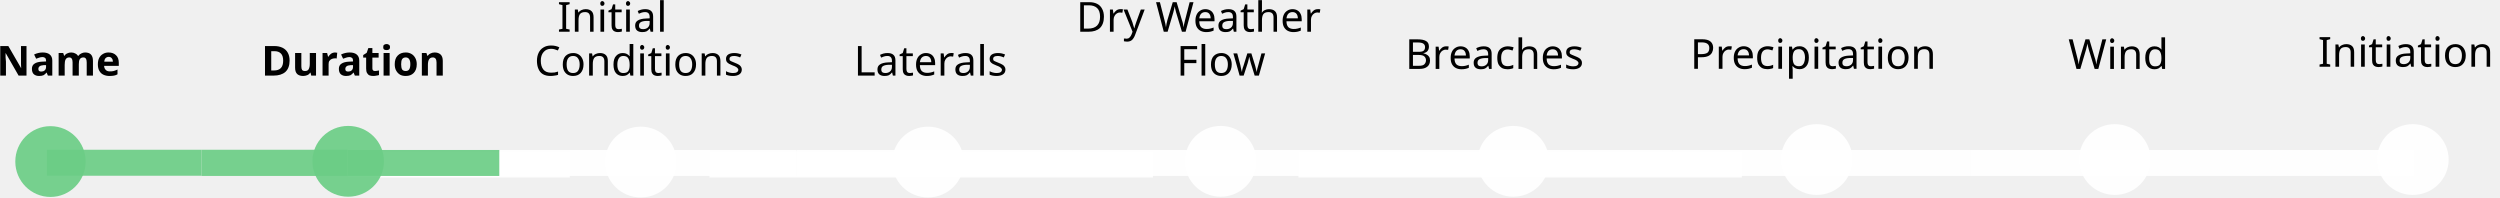
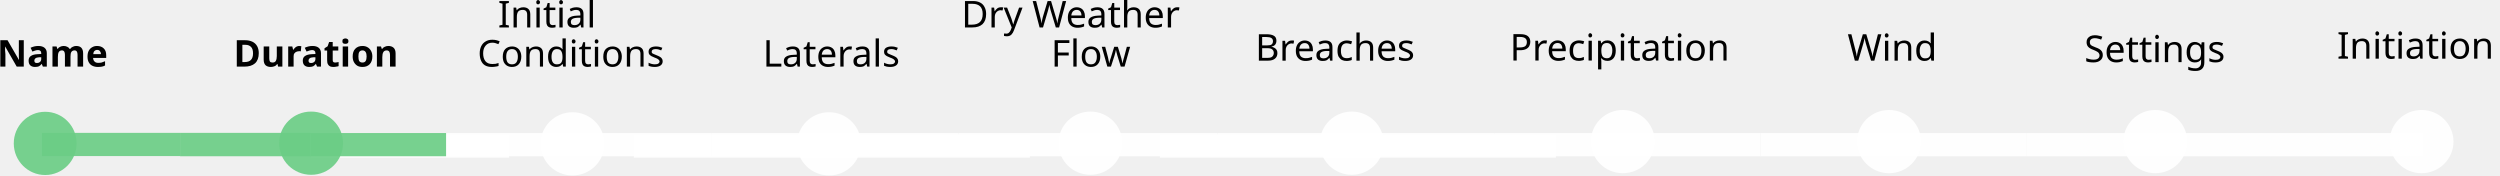
- <svg xmlns="http://www.w3.org/2000/svg" id="svg3767" version="1.1" viewBox="0 0 212.803 16.807" height="16.807mm" width="212.803mm">
+ <svg xmlns="http://www.w3.org/2000/svg" width="238.246mm" height="16.721mm" viewBox="0 0 238.246 16.721" version="1.1" id="svg3767">
  <defs id="defs3761" />
-   <g transform="translate(-14.35722,-2.64262)" id="layer1">
-     <rect y="15.541" x="143.752" height="2.212" width="18.872" id="rect4593-2-3" style="fill:#ffffff;fill-opacity:0.918;stroke:none;stroke-width:0.081;stroke-miterlimit:4;stroke-dasharray:none;stroke-opacity:1" />
-     <ellipse ry="3.013" rx="3.046" cy="16.222" cx="168.999" id="circle3765" style="fill:#ffffff;fill-opacity:0.918;stroke-width:0.06" />
-     <rect y="15.39" x="31.506" height="2.229" width="12.418" id="rect4593" style="fill:#6cce86;fill-opacity:0.918;stroke:none;stroke-width:0.066;stroke-miterlimit:4;stroke-dasharray:none;stroke-opacity:1" />
-     <rect y="15.541" x="43.989" height="2.212" width="18.872" id="rect4593-2" style="fill:#ffffff;fill-opacity:0.918;stroke:none;stroke-width:0.081;stroke-miterlimit:4;stroke-dasharray:none;stroke-opacity:1" />
-     <ellipse ry="3.013" rx="2.994" cy="16.394" cx="18.654" id="path3786" style="fill:#6cce86;fill-opacity:0.918;stroke-width:0.059" />
-     <rect y="15.541" x="74.751" height="2.212" width="18.872" id="rect4593-2-4" style="fill:#ffffff;fill-opacity:0.918;stroke:none;stroke-width:0.081;stroke-miterlimit:4;stroke-dasharray:none;stroke-opacity:1" />
-     <rect y="15.541" x="93.623" height="2.212" width="18.872" id="rect4593-2-0" style="fill:#ffffff;fill-opacity:0.918;stroke:none;stroke-width:0.081;stroke-miterlimit:4;stroke-dasharray:none;stroke-opacity:1" />
-     <rect y="15.541" x="124.881" height="2.212" width="18.872" id="rect4593-9" style="fill:#ffffff;fill-opacity:0.918;stroke:none;stroke-width:0.081;stroke-miterlimit:4;stroke-dasharray:none;stroke-opacity:1" />
-     <text id="text831" y="9.075" x="14.065" style="font-style:normal;font-variant:normal;font-weight:bold;font-stretch:normal;font-size:3.528px;line-height:1.25;font-family:'Segoe UI';-inkscape-font-specification:'Segoe UI, Bold';font-variant-ligatures:normal;font-variant-caps:normal;font-variant-numeric:normal;text-align:start;letter-spacing:0px;word-spacing:0px;writing-mode:lr-tb;text-anchor:start;fill:#000000;fill-opacity:1;stroke:none;stroke-width:0.228;font-variant-east-asian:normal;" xml:space="preserve">
-       <tspan id="tspan4540" style="font-style:normal;font-variant:normal;font-weight:bold;font-stretch:normal;font-size:3.528px;font-family:'Segoe UI';-inkscape-font-specification:'Segoe UI, Bold';font-variant-ligatures:normal;font-variant-caps:normal;font-variant-numeric:normal;text-align:start;writing-mode:lr-tb;text-anchor:start;stroke-width:0.228;font-variant-east-asian:normal;" y="9.075" x="14.065">Name</tspan>
+   <g id="layer1" transform="translate(-14.34789,-2.728824)">
+     <rect style="fill:#ffffff;fill-opacity:0.918;stroke:none;stroke-width:0.081;stroke-miterlimit:4;stroke-dasharray:none;stroke-opacity:1" id="rect4593-2-3" width="18.872" height="2.212" x="143.752" y="15.541" />
+     <ellipse style="fill:#ffffff;fill-opacity:0.918;stroke-width:0.06" id="circle3765" cx="168.999" cy="16.222" rx="3.046" ry="3.013" />
+     <rect style="fill:#6cce86;fill-opacity:0.918;stroke:none;stroke-width:0.066;stroke-miterlimit:4;stroke-dasharray:none;stroke-opacity:1" id="rect4593" width="12.418" height="2.229" x="31.506" y="15.39" />
+     <rect style="fill:#ffffff;fill-opacity:0.918;stroke:none;stroke-width:0.081;stroke-miterlimit:4;stroke-dasharray:none;stroke-opacity:1" id="rect4593-2" width="18.872" height="2.212" x="43.989" y="15.541" />
+     <ellipse style="fill:#6cce86;fill-opacity:0.918;stroke-width:0.059" id="path3786" cx="18.654" cy="16.394" rx="2.994" ry="3.013" />
+     <rect style="fill:#ffffff;fill-opacity:0.918;stroke:none;stroke-width:0.081;stroke-miterlimit:4;stroke-dasharray:none;stroke-opacity:1" id="rect4593-2-4" width="18.872" height="2.212" x="74.751" y="15.541" />
+     <rect style="fill:#ffffff;fill-opacity:0.918;stroke:none;stroke-width:0.081;stroke-miterlimit:4;stroke-dasharray:none;stroke-opacity:1" id="rect4593-2-0" width="18.872" height="2.212" x="93.623" y="15.541" />
+     <rect style="fill:#ffffff;fill-opacity:0.918;stroke:none;stroke-width:0.081;stroke-miterlimit:4;stroke-dasharray:none;stroke-opacity:1" id="rect4593-9" width="18.872" height="2.212" x="124.881" y="15.541" />
+     <text xml:space="preserve" style="font-style:normal;font-variant:normal;font-weight:bold;font-stretch:normal;font-size:3.528px;line-height:1.25;font-family:'Segoe UI';-inkscape-font-specification:'Segoe UI, Bold';font-variant-ligatures:normal;font-variant-caps:normal;font-variant-numeric:normal;font-variant-east-asian:normal;text-align:start;letter-spacing:0px;word-spacing:0px;writing-mode:lr-tb;text-anchor:start;fill:#000000;fill-opacity:1;stroke:none;stroke-width:0.228" x="14.065" y="9.075" id="text831">
+       <tspan x="14.065" y="9.075" style="font-style:normal;font-variant:normal;font-weight:bold;font-stretch:normal;font-size:3.528px;font-family:'Segoe UI';-inkscape-font-specification:'Segoe UI, Bold';font-variant-ligatures:normal;font-variant-caps:normal;font-variant-numeric:normal;font-variant-east-asian:normal;text-align:start;writing-mode:lr-tb;text-anchor:start;stroke-width:0.228" id="tspan4540">Name</tspan>
    </text>
-     <text id="text835" y="9.075" x="36.601" style="font-style:normal;font-variant:normal;font-weight:bold;font-stretch:normal;font-size:3.528px;line-height:1.25;font-family:'Segoe UI';-inkscape-font-specification:'Segoe UI, Bold';font-variant-ligatures:normal;font-variant-caps:normal;font-variant-numeric:normal;text-align:start;letter-spacing:0px;word-spacing:0px;writing-mode:lr-tb;text-anchor:start;fill:#000000;fill-opacity:1;stroke:none;stroke-width:0.228;font-variant-east-asian:normal;" xml:space="preserve">
-       <tspan style="font-style:normal;font-variant:normal;font-weight:bold;font-stretch:normal;font-size:3.528px;font-family:'Segoe UI';-inkscape-font-specification:'Segoe UI, Bold';font-variant-ligatures:normal;font-variant-caps:normal;font-variant-numeric:normal;text-align:start;writing-mode:lr-tb;text-anchor:start;stroke-width:0.228;font-variant-east-asian:normal;" y="9.075" x="36.601" id="tspan833">Duration</tspan>
+     <text xml:space="preserve" style="font-style:normal;font-variant:normal;font-weight:bold;font-stretch:normal;font-size:3.528px;line-height:1.25;font-family:'Segoe UI';-inkscape-font-specification:'Segoe UI, Bold';font-variant-ligatures:normal;font-variant-caps:normal;font-variant-numeric:normal;font-variant-east-asian:normal;text-align:start;letter-spacing:0px;word-spacing:0px;writing-mode:lr-tb;text-anchor:start;fill:#000000;fill-opacity:1;stroke:none;stroke-width:0.228" x="36.601" y="9.075" id="text835">
+       <tspan id="tspan833" x="36.601" y="9.075" style="font-style:normal;font-variant:normal;font-weight:bold;font-stretch:normal;font-size:3.528px;font-family:'Segoe UI';-inkscape-font-specification:'Segoe UI, Bold';font-variant-ligatures:normal;font-variant-caps:normal;font-variant-numeric:normal;font-variant-east-asian:normal;text-align:start;writing-mode:lr-tb;text-anchor:start;stroke-width:0.228">Duration</tspan>
    </text>
-     <text id="text839" y="8.508" x="133.972" style="font-style:normal;font-variant:normal;font-weight:normal;font-stretch:normal;font-size:3.528px;line-height:1.25;font-family:'Segoe UI';-inkscape-font-specification:'Segoe UI, Normal';font-variant-ligatures:normal;font-variant-caps:normal;font-variant-numeric:normal;text-align:start;letter-spacing:0px;word-spacing:0px;writing-mode:lr-tb;text-anchor:start;fill:#000000;fill-opacity:1;stroke:none;stroke-width:0.228;font-variant-east-asian:normal;" xml:space="preserve">
-       <tspan style="font-style:normal;font-variant:normal;font-weight:normal;font-stretch:normal;font-size:3.528px;font-family:'Segoe UI';-inkscape-font-specification:'Segoe UI, Normal';font-variant-ligatures:normal;font-variant-caps:normal;font-variant-numeric:normal;text-align:start;writing-mode:lr-tb;text-anchor:start;stroke-width:0.228;font-variant-east-asian:normal;" y="8.508" x="133.972" id="tspan837">Breaches</tspan>
-       <tspan style="stroke-width:0.228;-inkscape-font-specification:'Segoe UI, Normal';font-family:'Segoe UI';font-weight:normal;font-style:normal;font-stretch:normal;font-variant:normal;font-size:3.528px;font-variant-ligatures:normal;font-variant-caps:normal;font-variant-numeric:normal;font-variant-east-asian:normal;" id="tspan52" y="13.063" x="133.972" />
+     <text xml:space="preserve" style="font-style:normal;font-variant:normal;font-weight:normal;font-stretch:normal;font-size:3.528px;line-height:1.25;font-family:'Segoe UI';-inkscape-font-specification:'Segoe UI';font-variant-ligatures:normal;font-variant-caps:normal;font-variant-numeric:normal;font-variant-east-asian:normal;text-align:start;letter-spacing:0px;word-spacing:0px;writing-mode:lr-tb;text-anchor:start;fill:#000000;fill-opacity:1;stroke:none;stroke-width:0.228;" x="133.972" y="8.508" id="text839">
+       <tspan id="tspan837" x="133.972" y="8.508" style="font-style:normal;font-variant:normal;font-weight:normal;font-stretch:normal;font-size:3.528px;font-family:'Segoe UI';-inkscape-font-specification:'Segoe UI';font-variant-ligatures:normal;font-variant-caps:normal;font-variant-numeric:normal;font-variant-east-asian:normal;text-align:start;writing-mode:lr-tb;text-anchor:start;stroke-width:0.228;">Breaches</tspan>
+       <tspan x="133.972" y="12.918" id="tspan52" style="font-style:normal;font-variant:normal;font-weight:normal;font-stretch:normal;font-size:3.528px;font-family:'Segoe UI';-inkscape-font-specification:'Segoe UI';font-variant-ligatures:normal;font-variant-caps:normal;font-variant-numeric:normal;font-variant-east-asian:normal;stroke-width:0.228;" />
    </text>
-     <text id="text843" y="8.319" x="211.662" style="font-style:normal;font-variant:normal;font-weight:normal;font-stretch:normal;font-size:3.528px;line-height:1.25;font-family:'Segoe UI';-inkscape-font-specification:'Segoe UI, Normal';font-variant-ligatures:normal;font-variant-caps:normal;font-variant-numeric:normal;text-align:start;letter-spacing:0px;word-spacing:0px;writing-mode:lr-tb;text-anchor:start;fill:#000000;fill-opacity:1;stroke:none;stroke-width:0.228;font-variant-east-asian:normal;" xml:space="preserve">
-       <tspan style="font-style:normal;font-variant:normal;font-weight:normal;font-stretch:normal;font-size:3.528px;font-family:'Segoe UI';-inkscape-font-specification:'Segoe UI, Normal';font-variant-ligatures:normal;font-variant-caps:normal;font-variant-numeric:normal;text-align:start;writing-mode:lr-tb;text-anchor:start;stroke-width:0.228;font-variant-east-asian:normal;" y="8.319" x="211.662" id="tspan841">Initiation</tspan>
+     <text xml:space="preserve" style="font-style:normal;font-variant:normal;font-weight:normal;font-stretch:normal;font-size:3.528px;line-height:1.25;font-family:'Segoe UI';-inkscape-font-specification:'Segoe UI';font-variant-ligatures:normal;font-variant-caps:normal;font-variant-numeric:normal;font-variant-east-asian:normal;text-align:start;letter-spacing:0px;word-spacing:0px;writing-mode:lr-tb;text-anchor:start;fill:#000000;fill-opacity:1;stroke:none;stroke-width:0.228;" x="237.061" y="8.319" id="text843">
+       <tspan id="tspan841" x="237.061" y="8.319" style="font-style:normal;font-variant:normal;font-weight:normal;font-stretch:normal;font-size:3.528px;font-family:'Segoe UI';-inkscape-font-specification:'Segoe UI';font-variant-ligatures:normal;font-variant-caps:normal;font-variant-numeric:normal;font-variant-east-asian:normal;text-align:start;writing-mode:lr-tb;text-anchor:start;stroke-width:0.228;">Initiation</tspan>
    </text>
-     <ellipse ry="3.013" rx="3.046" style="fill:#6cce86;fill-opacity:0.918;stroke-width:0.06" id="circle32" cx="43.996" cy="16.374" />
-     <text xml:space="preserve" style="font-style:normal;font-variant:normal;font-weight:normal;font-stretch:normal;font-size:3.528px;line-height:1.25;font-family:'Segoe UI';-inkscape-font-specification:'Segoe UI, Normal';font-variant-ligatures:normal;font-variant-caps:normal;font-variant-numeric:normal;text-align:start;letter-spacing:0px;word-spacing:0px;writing-mode:lr-tb;text-anchor:start;fill:#000000;fill-opacity:1;stroke:none;stroke-width:0.228;font-variant-east-asian:normal;" x="87.044" y="9.075" id="text44">
-       <tspan id="tspan42" x="87.044" y="9.075" style="font-style:normal;font-variant:normal;font-weight:normal;font-stretch:normal;font-size:3.528px;font-family:'Segoe UI';-inkscape-font-specification:'Segoe UI, Normal';font-variant-ligatures:normal;font-variant-caps:normal;font-variant-numeric:normal;text-align:start;writing-mode:lr-tb;text-anchor:start;stroke-width:0.228;font-variant-east-asian:normal;">Laterals</tspan>
-       <tspan style="stroke-width:0.228;-inkscape-font-specification:'Segoe UI, Normal';font-family:'Segoe UI';font-weight:normal;font-style:normal;font-stretch:normal;font-variant:normal;font-size:3.528px;font-variant-ligatures:normal;font-variant-caps:normal;font-variant-numeric:normal;font-variant-east-asian:normal;" id="tspan46" x="87.044" y="13.63" />
+     <ellipse cy="16.374" cx="43.996" id="circle32" style="fill:#6cce86;fill-opacity:0.918;stroke-width:0.06" rx="3.046" ry="3.013" />
+     <text id="text44" y="9.075" x="87.044" style="font-style:normal;font-variant:normal;font-weight:normal;font-stretch:normal;font-size:3.528px;line-height:1.25;font-family:'Segoe UI';-inkscape-font-specification:'Segoe UI';font-variant-ligatures:normal;font-variant-caps:normal;font-variant-numeric:normal;font-variant-east-asian:normal;text-align:start;letter-spacing:0px;word-spacing:0px;writing-mode:lr-tb;text-anchor:start;fill:#000000;fill-opacity:1;stroke:none;stroke-width:0.228;" xml:space="preserve">
+       <tspan style="font-style:normal;font-variant:normal;font-weight:normal;font-stretch:normal;font-size:3.528px;font-family:'Segoe UI';-inkscape-font-specification:'Segoe UI';font-variant-ligatures:normal;font-variant-caps:normal;font-variant-numeric:normal;font-variant-east-asian:normal;text-align:start;writing-mode:lr-tb;text-anchor:start;stroke-width:0.228;" y="9.075" x="87.044" id="tspan42">Laterals</tspan>
+       <tspan y="13.485" x="87.044" id="tspan46" style="font-style:normal;font-variant:normal;font-weight:normal;font-stretch:normal;font-size:3.528px;font-family:'Segoe UI';-inkscape-font-specification:'Segoe UI';font-variant-ligatures:normal;font-variant-caps:normal;font-variant-numeric:normal;font-variant-east-asian:normal;stroke-width:0.228;" />
    </text>
-     <text xml:space="preserve" style="font-style:normal;font-variant:normal;font-weight:normal;font-stretch:normal;font-size:3.528px;line-height:1.25;font-family:'Segoe UI';-inkscape-font-specification:'Segoe UI, Normal';font-variant-ligatures:normal;font-variant-caps:normal;font-variant-numeric:normal;text-align:start;letter-spacing:0px;word-spacing:0px;writing-mode:lr-tb;text-anchor:start;fill:#000000;fill-opacity:1;stroke:none;stroke-width:0.228;font-variant-east-asian:normal;" x="158.232" y="8.499" id="text50">
-       <tspan id="tspan48" x="158.232" y="8.499" style="font-style:normal;font-variant:normal;font-weight:normal;font-stretch:normal;font-size:3.528px;font-family:'Segoe UI';-inkscape-font-specification:'Segoe UI, Normal';font-variant-ligatures:normal;font-variant-caps:normal;font-variant-numeric:normal;text-align:start;writing-mode:lr-tb;text-anchor:start;stroke-width:0.228;font-variant-east-asian:normal;">Precipitation</tspan>
+     <text id="text50" y="8.499" x="158.232" style="font-style:normal;font-variant:normal;font-weight:normal;font-stretch:normal;font-size:3.528px;line-height:1.25;font-family:'Segoe UI';-inkscape-font-specification:'Segoe UI';font-variant-ligatures:normal;font-variant-caps:normal;font-variant-numeric:normal;font-variant-east-asian:normal;text-align:start;letter-spacing:0px;word-spacing:0px;writing-mode:lr-tb;text-anchor:start;fill:#000000;fill-opacity:1;stroke:none;stroke-width:0.228;" xml:space="preserve">
+       <tspan style="font-style:normal;font-variant:normal;font-weight:normal;font-stretch:normal;font-size:3.528px;font-family:'Segoe UI';-inkscape-font-specification:'Segoe UI';font-variant-ligatures:normal;font-variant-caps:normal;font-variant-numeric:normal;font-variant-east-asian:normal;text-align:start;writing-mode:lr-tb;text-anchor:start;stroke-width:0.228;" y="8.499" x="158.232" id="tspan48">Precipitation</tspan>
    </text>
-     <ellipse ry="3.013" rx="3.046" cy="16.437" cx="68.904" id="circle3757" style="fill:#ffffff;fill-opacity:0.918;stroke-width:0.06" />
-     <ellipse ry="3.013" rx="3.046" style="fill:#ffffff;fill-opacity:0.918;stroke-width:0.06" id="circle3759" cx="93.352" cy="16.437" />
-     <ellipse ry="3.013" rx="3.046" cy="16.374" cx="118.261" id="circle3761" style="fill:#ffffff;fill-opacity:0.918;stroke-width:0.06" />
-     <ellipse ry="3.013" rx="3.046" style="fill:#ffffff;fill-opacity:0.918;stroke-width:0.06" id="circle3763" cx="143.17" cy="16.374" />
-     <rect style="fill:#ffffff;fill-opacity:0.918;stroke:none;stroke-width:0.062;stroke-miterlimit:4;stroke-dasharray:none;stroke-opacity:1" id="rect61" width="11.055" height="2.212" x="56.858" y="15.408" />
-     <rect y="15.408" x="82.153" height="2.212" width="11.454" id="rect63" style="fill:#ffffff;fill-opacity:0.918;stroke:none;stroke-width:0.063;stroke-miterlimit:4;stroke-dasharray:none;stroke-opacity:1" />
-     <rect style="fill:#ffffff;fill-opacity:0.918;stroke:none;stroke-width:0.065;stroke-miterlimit:4;stroke-dasharray:none;stroke-opacity:1" id="rect65" width="12.259" height="2.212" x="105.686" y="15.408" />
-     <rect y="15.408" x="130.369" height="2.212" width="13.367" id="rect67" style="fill:#ffffff;fill-opacity:0.918;stroke:none;stroke-width:0.068;stroke-miterlimit:4;stroke-dasharray:none;stroke-opacity:1" />
-     <rect style="fill:#ffffff;fill-opacity:0.918;stroke:none;stroke-width:0.066;stroke-miterlimit:4;stroke-dasharray:none;stroke-opacity:1" id="rect69" width="12.357" height="2.212" x="156.752" y="15.408" />
-     <text id="text870" y="5.34" x="68.771" style="font-style:normal;font-variant:normal;font-weight:normal;font-stretch:normal;font-size:3.528px;line-height:1.25;font-family:'Segoe UI';-inkscape-font-specification:'Segoe UI, Normal';font-variant-ligatures:normal;font-variant-caps:normal;font-variant-numeric:normal;text-align:center;letter-spacing:0px;word-spacing:0px;writing-mode:lr-tb;text-anchor:middle;fill:#000000;fill-opacity:1;stroke:none;stroke-width:0.228;font-variant-east-asian:normal;" xml:space="preserve">
-       <tspan id="tspan876" style="font-style:normal;font-variant:normal;font-weight:normal;font-stretch:normal;font-size:3.528px;font-family:'Segoe UI';-inkscape-font-specification:'Segoe UI, Normal';font-variant-ligatures:normal;font-variant-caps:normal;font-variant-numeric:normal;text-align:center;writing-mode:lr-tb;text-anchor:middle;stroke-width:0.228;font-variant-east-asian:normal;" y="5.34" x="68.771">Initial</tspan>
+     <ellipse style="fill:#ffffff;fill-opacity:0.918;stroke-width:0.06" id="circle3757" cx="68.904" cy="16.437" rx="3.046" ry="3.013" />
+     <ellipse cy="16.437" cx="93.352" id="circle3759" style="fill:#ffffff;fill-opacity:0.918;stroke-width:0.06" rx="3.046" ry="3.013" />
+     <ellipse style="fill:#ffffff;fill-opacity:0.918;stroke-width:0.06" id="circle3761" cx="118.261" cy="16.374" rx="3.046" ry="3.013" />
+     <ellipse cy="16.374" cx="143.17" id="circle3763" style="fill:#ffffff;fill-opacity:0.918;stroke-width:0.06" rx="3.046" ry="3.013" />
+     <rect y="15.408" x="56.858" height="2.212" width="11.055" id="rect61" style="fill:#ffffff;fill-opacity:0.918;stroke:none;stroke-width:0.062;stroke-miterlimit:4;stroke-dasharray:none;stroke-opacity:1" />
+     <rect style="fill:#ffffff;fill-opacity:0.918;stroke:none;stroke-width:0.063;stroke-miterlimit:4;stroke-dasharray:none;stroke-opacity:1" id="rect63" width="11.454" height="2.212" x="82.153" y="15.408" />
+     <rect y="15.408" x="105.686" height="2.212" width="12.259" id="rect65" style="fill:#ffffff;fill-opacity:0.918;stroke:none;stroke-width:0.065;stroke-miterlimit:4;stroke-dasharray:none;stroke-opacity:1" />
+     <rect style="fill:#ffffff;fill-opacity:0.918;stroke:none;stroke-width:0.068;stroke-miterlimit:4;stroke-dasharray:none;stroke-opacity:1" id="rect67" width="13.367" height="2.212" x="130.369" y="15.408" />
+     <rect y="15.408" x="156.752" height="2.212" width="12.357" id="rect69" style="fill:#ffffff;fill-opacity:0.918;stroke:none;stroke-width:0.066;stroke-miterlimit:4;stroke-dasharray:none;stroke-opacity:1" />
+     <text xml:space="preserve" style="font-style:normal;font-variant:normal;font-weight:normal;font-stretch:normal;font-size:3.528px;line-height:1.25;font-family:'Segoe UI';-inkscape-font-specification:'Segoe UI';font-variant-ligatures:normal;font-variant-caps:normal;font-variant-numeric:normal;font-variant-east-asian:normal;text-align:center;letter-spacing:0px;word-spacing:0px;writing-mode:lr-tb;text-anchor:middle;fill:#000000;fill-opacity:1;stroke:none;stroke-width:0.228;" x="68.771" y="5.34" id="text870">
+       <tspan x="68.771" y="5.34" style="font-style:normal;font-variant:normal;font-weight:normal;font-stretch:normal;font-size:3.528px;font-family:'Segoe UI';-inkscape-font-specification:'Segoe UI';font-variant-ligatures:normal;font-variant-caps:normal;font-variant-numeric:normal;font-variant-east-asian:normal;text-align:center;writing-mode:lr-tb;text-anchor:middle;stroke-width:0.228;" id="tspan876">Initial</tspan>
    </text>
-     <text id="text882" y="9.075" x="59.845" style="font-style:normal;font-variant:normal;font-weight:normal;font-stretch:normal;font-size:3.528px;line-height:1.25;font-family:'Segoe UI';-inkscape-font-specification:'Segoe UI, Normal';letter-spacing:0px;word-spacing:0px;fill:#000000;fill-opacity:1;stroke:none;stroke-width:0.228;font-variant-ligatures:normal;font-variant-caps:normal;font-variant-numeric:normal;font-variant-east-asian:normal;" xml:space="preserve">
-       <tspan style="stroke-width:0.228;-inkscape-font-specification:'Segoe UI, Normal';font-family:'Segoe UI';font-weight:normal;font-style:normal;font-stretch:normal;font-variant:normal;font-size:3.528px;font-variant-ligatures:normal;font-variant-caps:normal;font-variant-numeric:normal;font-variant-east-asian:normal;" y="9.075" x="59.845" id="tspan880">Conditions</tspan>
+     <text xml:space="preserve" style="font-style:normal;font-variant:normal;font-weight:normal;font-stretch:normal;font-size:3.528px;line-height:1.25;font-family:'Segoe UI';-inkscape-font-specification:'Segoe UI';font-variant-ligatures:normal;font-variant-caps:normal;font-variant-numeric:normal;font-variant-east-asian:normal;letter-spacing:0px;word-spacing:0px;fill:#000000;fill-opacity:1;stroke:none;stroke-width:0.228;" x="59.845" y="9.075" id="text882">
+       <tspan id="tspan880" x="59.845" y="9.075" style="font-style:normal;font-variant:normal;font-weight:normal;font-stretch:normal;font-size:3.528px;font-family:'Segoe UI';-inkscape-font-specification:'Segoe UI';font-variant-ligatures:normal;font-variant-caps:normal;font-variant-numeric:normal;font-variant-east-asian:normal;stroke-width:0.228;">Conditions</tspan>
    </text>
-     <rect style="fill:#ffffff;fill-opacity:0.918;stroke:none;stroke-width:0.067;stroke-miterlimit:4;stroke-dasharray:none;stroke-opacity:1" id="rect69-4" width="13.015" height="2.212" x="143.737" y="15.408" />
-     <rect style="fill:#ffffff;fill-opacity:0.918;stroke:none;stroke-width:0.066;stroke-miterlimit:4;stroke-dasharray:none;stroke-opacity:1" id="rect69-7" width="12.424" height="2.212" x="117.945" y="15.408" />
-     <rect style="fill:#ffffff;fill-opacity:0.918;stroke:none;stroke-width:0.065;stroke-miterlimit:4;stroke-dasharray:none;stroke-opacity:1" id="rect69-9" width="12.079" height="2.212" x="93.607" y="15.408" />
-     <rect style="fill:#ffffff;fill-opacity:0.918;stroke:none;stroke-width:0.071;stroke-miterlimit:4;stroke-dasharray:none;stroke-opacity:1" id="rect69-2" width="14.24" height="2.212" x="67.913" y="15.408" />
-     <rect style="fill:#6cce86;fill-opacity:0.918;stroke:none;stroke-width:0.067;stroke-miterlimit:4;stroke-dasharray:none;stroke-opacity:1" id="rect69-90" width="12.934" height="2.212" x="43.924" y="15.408" />
-     <rect style="fill:#6cce86;fill-opacity:0.918;stroke:none;stroke-width:0.068;stroke-miterlimit:4;stroke-dasharray:none;stroke-opacity:1" id="rect69-6" width="13.159" height="2.212" x="18.347" y="15.39" />
-     <ellipse style="fill:#ffffff;fill-opacity:0.918;stroke-width:0.06" id="circle3765-5" cx="194.371" cy="16.222" rx="3.046" ry="3.013" />
-     <rect y="15.408" x="182.124" height="2.212" width="12.357" id="rect69-97" style="fill:#ffffff;fill-opacity:0.918;stroke:none;stroke-width:0.066;stroke-miterlimit:4;stroke-dasharray:none;stroke-opacity:1" />
-     <rect y="15.408" x="169.109" height="2.212" width="13.015" id="rect69-4-2" style="fill:#ffffff;fill-opacity:0.918;stroke:none;stroke-width:0.067;stroke-miterlimit:4;stroke-dasharray:none;stroke-opacity:1" />
-     <text id="text50-1" y="8.508" x="190.407" style="font-style:normal;font-variant:normal;font-weight:normal;font-stretch:normal;font-size:3.528px;line-height:1.25;font-family:'Segoe UI';-inkscape-font-specification:'Segoe UI, Normal';font-variant-ligatures:normal;font-variant-caps:normal;font-variant-numeric:normal;text-align:start;letter-spacing:0px;word-spacing:0px;writing-mode:lr-tb;text-anchor:start;fill:#000000;fill-opacity:1;stroke:none;stroke-width:0.228;font-variant-east-asian:normal;" xml:space="preserve">
-       <tspan style="font-style:normal;font-variant:normal;font-weight:normal;font-stretch:normal;font-size:3.528px;font-family:'Segoe UI';-inkscape-font-specification:'Segoe UI, Normal';font-variant-ligatures:normal;font-variant-caps:normal;font-variant-numeric:normal;text-align:start;writing-mode:lr-tb;text-anchor:start;stroke-width:0.228;font-variant-east-asian:normal;" y="8.508" x="190.407" id="tspan48-6">Wind</tspan>
+     <rect y="15.408" x="143.737" height="2.212" width="13.015" id="rect69-4" style="fill:#ffffff;fill-opacity:0.918;stroke:none;stroke-width:0.067;stroke-miterlimit:4;stroke-dasharray:none;stroke-opacity:1" />
+     <rect y="15.408" x="117.945" height="2.212" width="12.424" id="rect69-7" style="fill:#ffffff;fill-opacity:0.918;stroke:none;stroke-width:0.066;stroke-miterlimit:4;stroke-dasharray:none;stroke-opacity:1" />
+     <rect y="15.408" x="93.607" height="2.212" width="12.079" id="rect69-9" style="fill:#ffffff;fill-opacity:0.918;stroke:none;stroke-width:0.065;stroke-miterlimit:4;stroke-dasharray:none;stroke-opacity:1" />
+     <rect y="15.408" x="67.913" height="2.212" width="14.24" id="rect69-2" style="fill:#ffffff;fill-opacity:0.918;stroke:none;stroke-width:0.071;stroke-miterlimit:4;stroke-dasharray:none;stroke-opacity:1" />
+     <rect y="15.408" x="43.924" height="2.212" width="12.934" id="rect69-90" style="fill:#6cce86;fill-opacity:0.918;stroke:none;stroke-width:0.067;stroke-miterlimit:4;stroke-dasharray:none;stroke-opacity:1" />
+     <rect y="15.39" x="18.347" height="2.212" width="13.159" id="rect69-6" style="fill:#6cce86;fill-opacity:0.918;stroke:none;stroke-width:0.068;stroke-miterlimit:4;stroke-dasharray:none;stroke-opacity:1" />
+     <ellipse ry="3.013" rx="3.046" cy="16.222" cx="194.371" id="circle3765-5" style="fill:#ffffff;fill-opacity:0.918;stroke-width:0.06" />
+     <rect style="fill:#ffffff;fill-opacity:0.918;stroke:none;stroke-width:0.066;stroke-miterlimit:4;stroke-dasharray:none;stroke-opacity:1" id="rect69-97" width="12.357" height="2.212" x="182.124" y="15.408" />
+     <rect style="fill:#ffffff;fill-opacity:0.918;stroke:none;stroke-width:0.067;stroke-miterlimit:4;stroke-dasharray:none;stroke-opacity:1" id="rect69-4-2" width="13.015" height="2.212" x="169.109" y="15.408" />
+     <text xml:space="preserve" style="font-style:normal;font-variant:normal;font-weight:normal;font-stretch:normal;font-size:3.528px;line-height:1.25;font-family:'Segoe UI';-inkscape-font-specification:'Segoe UI';font-variant-ligatures:normal;font-variant-caps:normal;font-variant-numeric:normal;font-variant-east-asian:normal;text-align:start;letter-spacing:0px;word-spacing:0px;writing-mode:lr-tb;text-anchor:start;fill:#000000;fill-opacity:1;stroke:none;stroke-width:0.228;" x="190.407" y="8.508" id="text50-1">
+       <tspan id="tspan48-6" x="190.407" y="8.508" style="font-style:normal;font-variant:normal;font-weight:normal;font-stretch:normal;font-size:3.528px;font-family:'Segoe UI';-inkscape-font-specification:'Segoe UI';font-variant-ligatures:normal;font-variant-caps:normal;font-variant-numeric:normal;font-variant-east-asian:normal;text-align:start;writing-mode:lr-tb;text-anchor:start;stroke-width:0.228;">Wind</tspan>
    </text>
-     <ellipse ry="3.013" rx="3.046" cy="16.222" cx="219.744" id="circle3765-5-5" style="fill:#ffffff;fill-opacity:0.918;stroke-width:0.06" />
-     <rect style="fill:#ffffff;fill-opacity:0.918;stroke:none;stroke-width:0.066;stroke-miterlimit:4;stroke-dasharray:none;stroke-opacity:1" id="rect69-97-6" width="12.357" height="2.212" x="207.496" y="15.408" />
-     <rect style="fill:#ffffff;fill-opacity:0.918;stroke:none;stroke-width:0.067;stroke-miterlimit:4;stroke-dasharray:none;stroke-opacity:1" id="rect69-4-2-7" width="13.015" height="2.212" x="194.481" y="15.408" />
-     <text xml:space="preserve" style="font-style:normal;font-variant:normal;font-weight:normal;font-stretch:normal;font-size:3.528px;line-height:1.25;font-family:'Segoe UI';-inkscape-font-specification:'Segoe UI, Normal';font-variant-ligatures:normal;font-variant-caps:normal;font-variant-numeric:normal;text-align:center;letter-spacing:0px;word-spacing:0px;writing-mode:lr-tb;text-anchor:middle;fill:#000000;fill-opacity:1;stroke:none;stroke-width:0.228;font-variant-east-asian:normal;" x="118.672" y="5.34" id="text870-6">
-       <tspan x="118.672" y="5.34" style="font-style:normal;font-variant:normal;font-weight:normal;font-stretch:normal;font-size:3.528px;font-family:'Segoe UI';-inkscape-font-specification:'Segoe UI, Normal';font-variant-ligatures:normal;font-variant-caps:normal;font-variant-numeric:normal;text-align:center;writing-mode:lr-tb;text-anchor:middle;stroke-width:0.228;font-variant-east-asian:normal;" id="tspan876-0">Dry Weather</tspan>
+     <ellipse style="fill:#ffffff;fill-opacity:0.918;stroke-width:0.06" id="circle3765-5-5" cx="219.744" cy="16.222" rx="3.046" ry="3.013" />
+     <rect y="15.408" x="207.496" height="2.212" width="12.357" id="rect69-97-6" style="fill:#ffffff;fill-opacity:0.918;stroke:none;stroke-width:0.066;stroke-miterlimit:4;stroke-dasharray:none;stroke-opacity:1" />
+     <rect y="15.408" x="194.481" height="2.212" width="13.015" id="rect69-4-2-7" style="fill:#ffffff;fill-opacity:0.918;stroke:none;stroke-width:0.067;stroke-miterlimit:4;stroke-dasharray:none;stroke-opacity:1" />
+     <text id="text870-6" y="5.34" x="118.672" style="font-style:normal;font-variant:normal;font-weight:normal;font-stretch:normal;font-size:3.528px;line-height:1.25;font-family:'Segoe UI';-inkscape-font-specification:'Segoe UI';font-variant-ligatures:normal;font-variant-caps:normal;font-variant-numeric:normal;font-variant-east-asian:normal;text-align:center;letter-spacing:0px;word-spacing:0px;writing-mode:lr-tb;text-anchor:middle;fill:#000000;fill-opacity:1;stroke:none;stroke-width:0.228;" xml:space="preserve">
+       <tspan id="tspan876-0" style="font-style:normal;font-variant:normal;font-weight:normal;font-stretch:normal;font-size:3.528px;font-family:'Segoe UI';-inkscape-font-specification:'Segoe UI';font-variant-ligatures:normal;font-variant-caps:normal;font-variant-numeric:normal;font-variant-east-asian:normal;text-align:center;writing-mode:lr-tb;text-anchor:middle;stroke-width:0.228;" y="5.34" x="118.672">Dry Weather</tspan>
    </text>
-     <text xml:space="preserve" style="font-style:normal;font-variant:normal;font-weight:normal;font-stretch:normal;font-size:3.528px;line-height:1.25;font-family:'Segoe UI';-inkscape-font-specification:'Segoe UI, Normal';letter-spacing:0px;word-spacing:0px;fill:#000000;fill-opacity:1;stroke:none;stroke-width:0.228;font-variant-ligatures:normal;font-variant-caps:normal;font-variant-numeric:normal;font-variant-east-asian:normal;" x="114.509" y="9.075" id="text882-8">
-       <tspan id="tspan880-2" x="114.509" y="9.075" style="stroke-width:0.228;-inkscape-font-specification:'Segoe UI, Normal';font-family:'Segoe UI';font-weight:normal;font-style:normal;font-stretch:normal;font-variant:normal;font-size:3.528px;font-variant-ligatures:normal;font-variant-caps:normal;font-variant-numeric:normal;font-variant-east-asian:normal;">Flow</tspan>
+     <text id="text882-8" y="9.075" x="114.509" style="font-style:normal;font-variant:normal;font-weight:normal;font-stretch:normal;font-size:3.528px;line-height:1.25;font-family:'Segoe UI';-inkscape-font-specification:'Segoe UI';font-variant-ligatures:normal;font-variant-caps:normal;font-variant-numeric:normal;font-variant-east-asian:normal;letter-spacing:0px;word-spacing:0px;fill:#000000;fill-opacity:1;stroke:none;stroke-width:0.228;" xml:space="preserve">
+       <tspan style="font-style:normal;font-variant:normal;font-weight:normal;font-stretch:normal;font-size:3.528px;font-family:'Segoe UI';-inkscape-font-specification:'Segoe UI';font-variant-ligatures:normal;font-variant-caps:normal;font-variant-numeric:normal;font-variant-east-asian:normal;stroke-width:0.228;" y="9.075" x="114.509" id="tspan880-2">Flow</tspan>
+     </text>
+     <ellipse ry="3.013" rx="3.046" cy="16.222" cx="245.116" id="circle3765-5-5-3" style="fill:#ffffff;fill-opacity:0.918;stroke-width:0.06" />
+     <rect style="fill:#ffffff;fill-opacity:0.918;stroke:none;stroke-width:0.066;stroke-miterlimit:4;stroke-dasharray:none;stroke-opacity:1" id="rect69-97-6-3" width="12.357" height="2.212" x="232.868" y="15.408" />
+     <rect style="fill:#ffffff;fill-opacity:0.918;stroke:none;stroke-width:0.067;stroke-miterlimit:4;stroke-dasharray:none;stroke-opacity:1" id="rect69-4-2-7-3" width="13.015" height="2.212" x="219.853" y="15.408" />
+     <text id="text843-4" y="8.647" x="212.976" style="font-style:normal;font-variant:normal;font-weight:normal;font-stretch:normal;font-size:3.528px;line-height:1.25;font-family:'Segoe UI';-inkscape-font-specification:'Segoe UI';font-variant-ligatures:normal;font-variant-caps:normal;font-variant-numeric:normal;font-variant-east-asian:normal;text-align:start;letter-spacing:0px;word-spacing:0px;writing-mode:lr-tb;text-anchor:start;fill:#000000;fill-opacity:1;stroke:none;stroke-width:0.228;" xml:space="preserve">
+       <tspan id="tspan101" style="font-style:normal;font-variant:normal;font-weight:normal;font-stretch:normal;font-size:3.528px;font-family:'Segoe UI';-inkscape-font-specification:'Segoe UI';font-variant-ligatures:normal;font-variant-caps:normal;font-variant-numeric:normal;font-variant-east-asian:normal;text-align:start;writing-mode:lr-tb;text-anchor:start;stroke-width:0.228;" y="8.647" x="212.976">Settings</tspan>
    </text>
  </g>
</svg>
